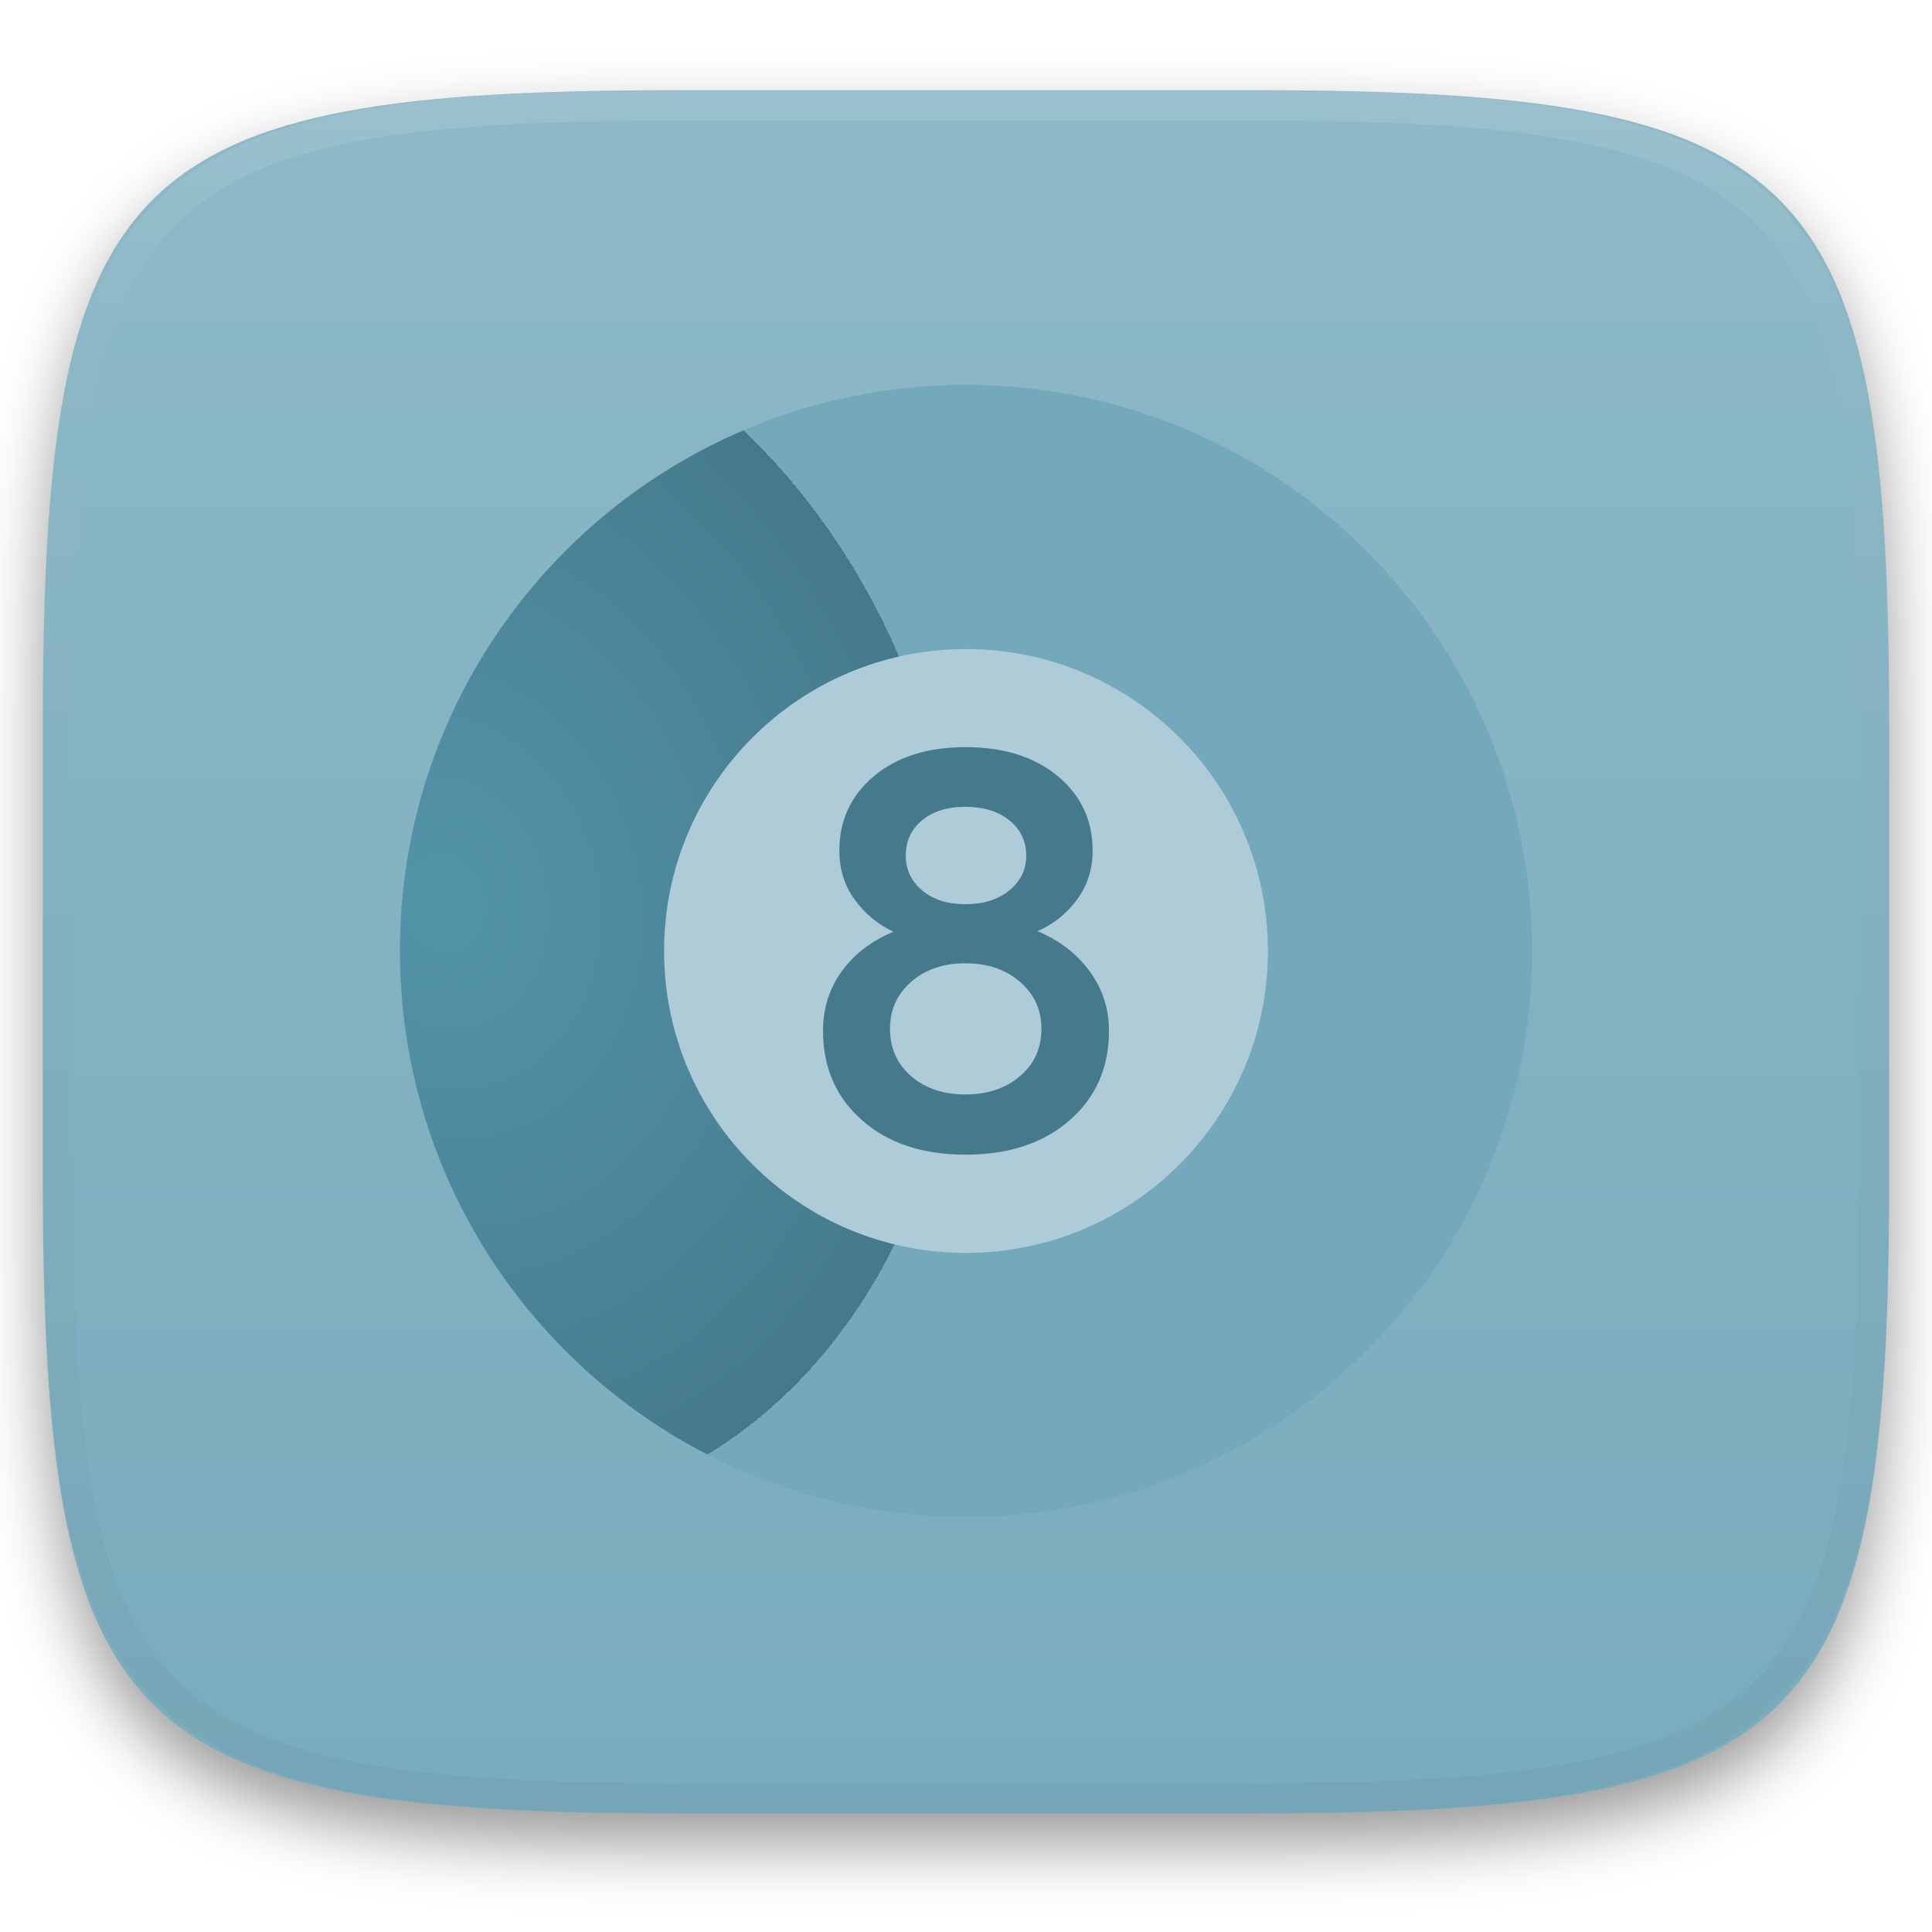
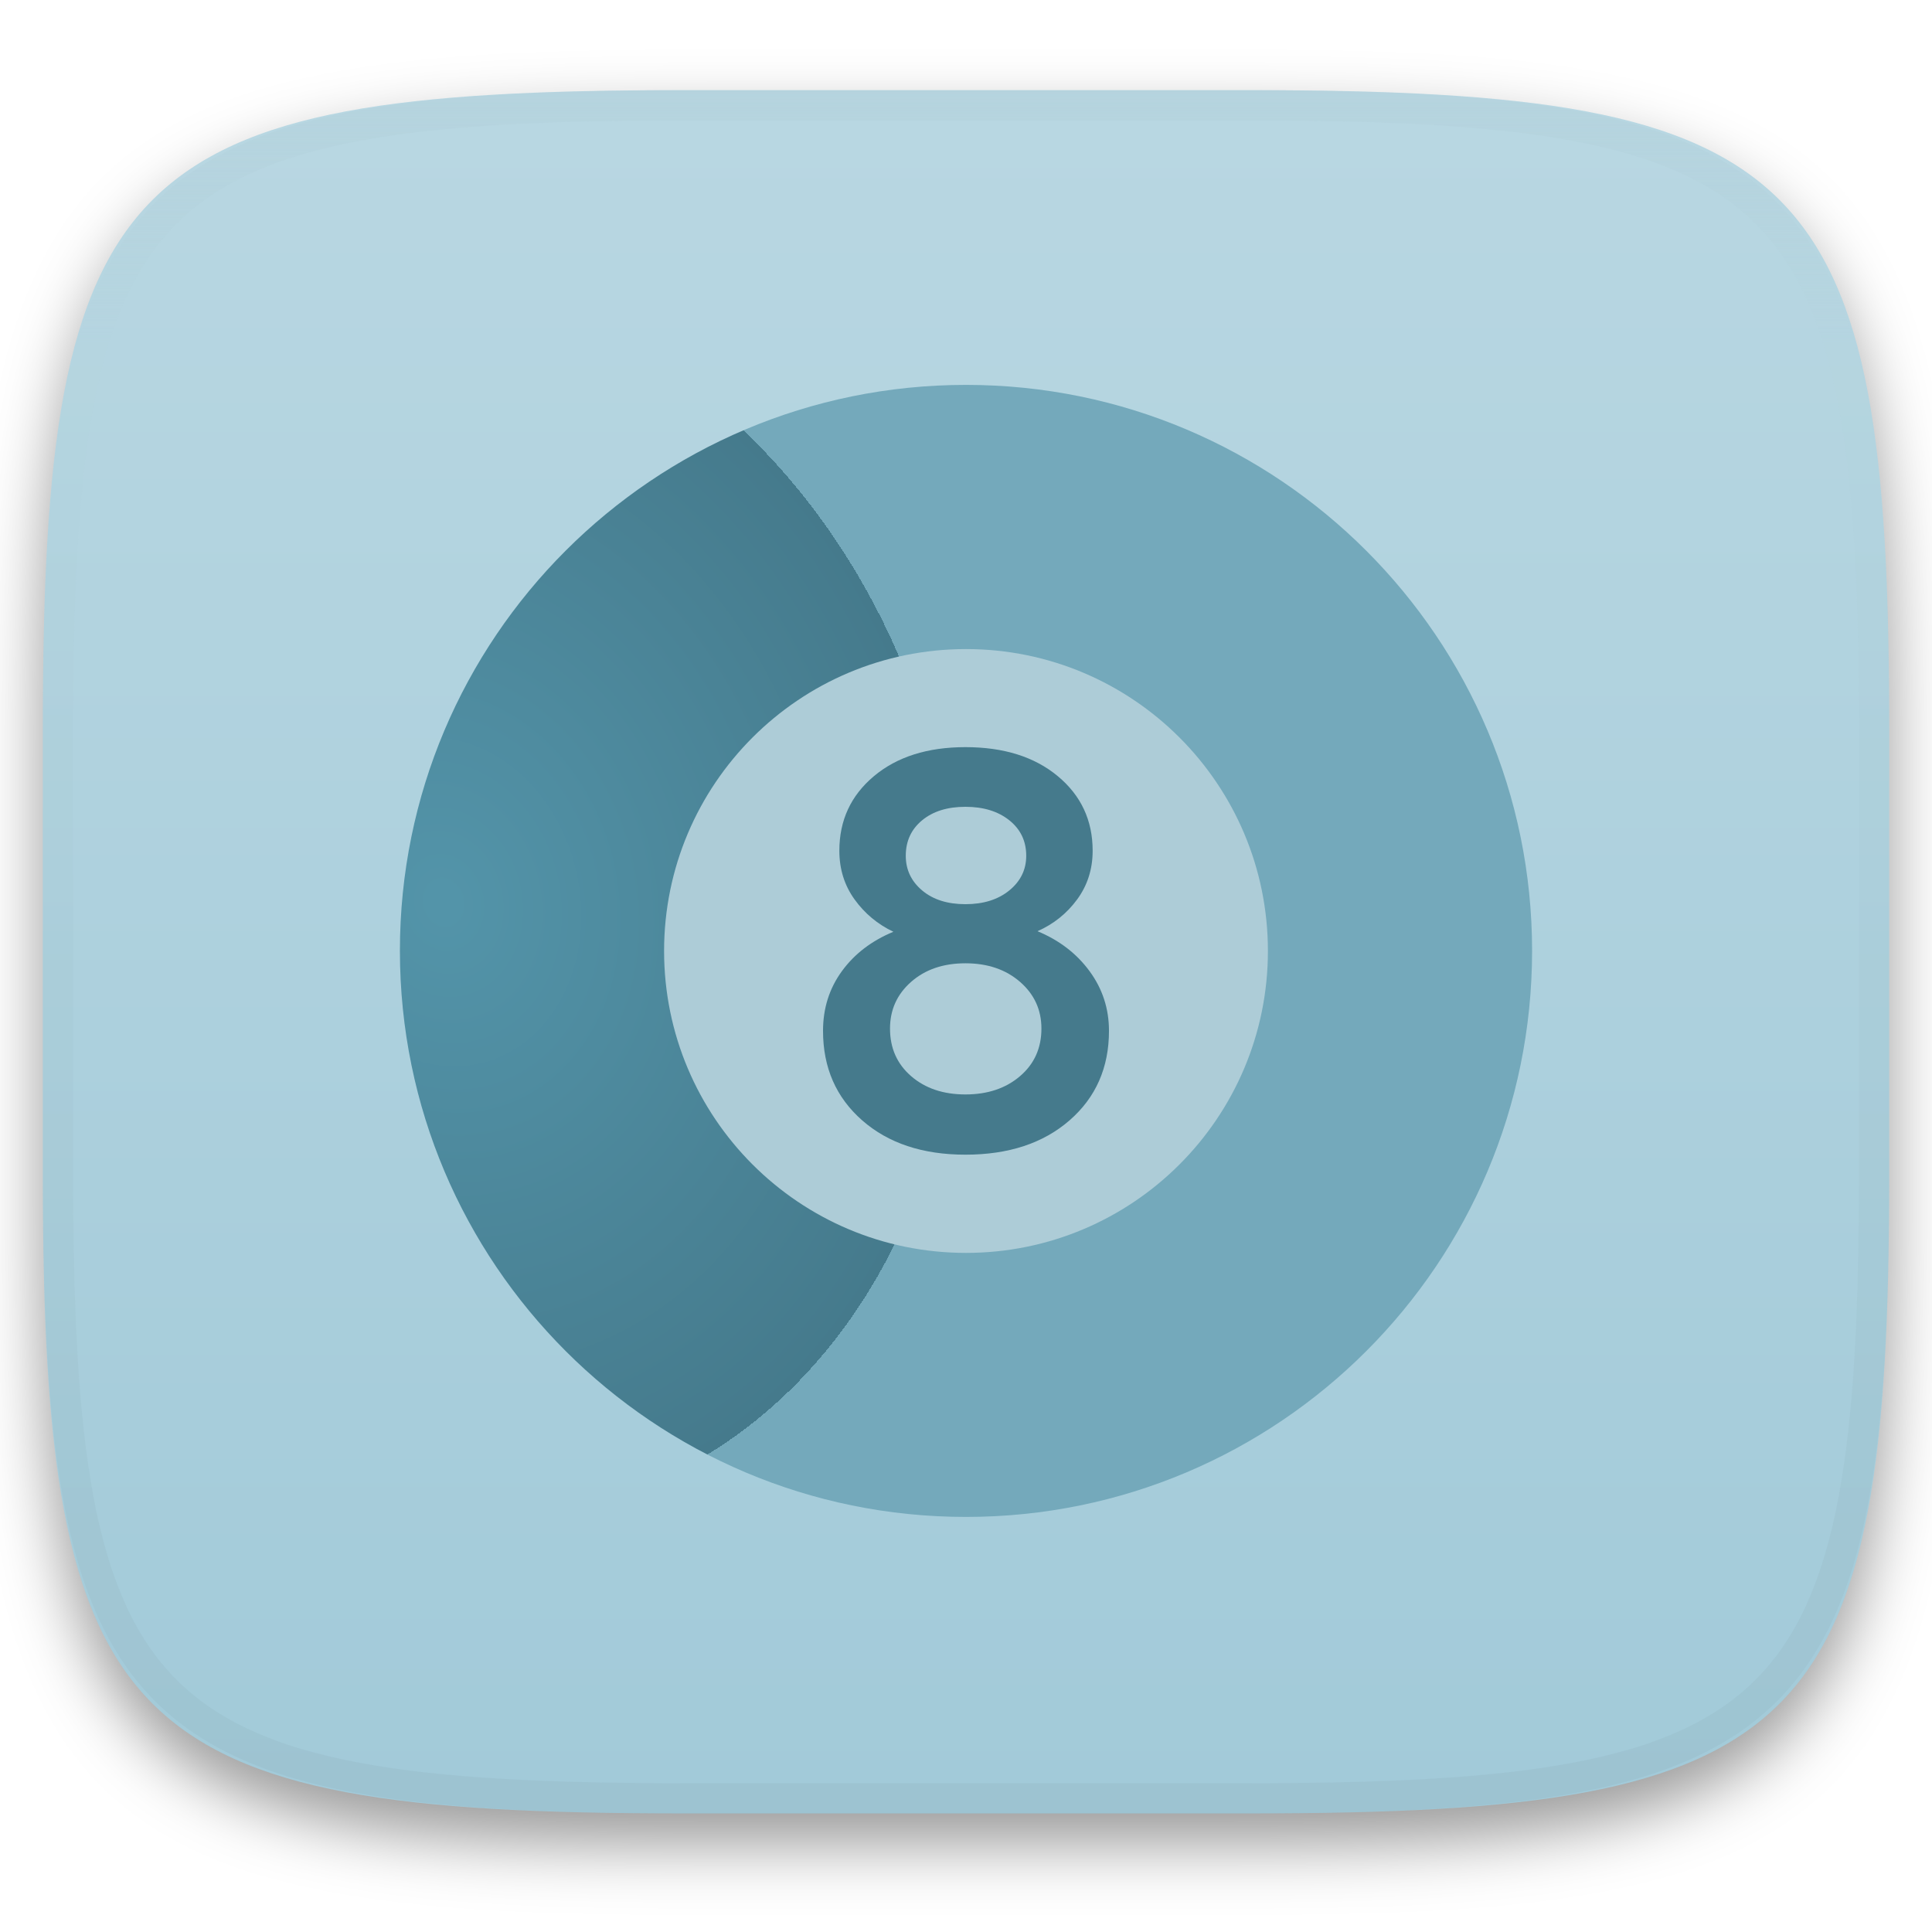
<svg xmlns="http://www.w3.org/2000/svg" style="isolation:isolate" width="256" height="256">
  <g filter="url(#a)">
    <linearGradient id="b" x1=".567" x2=".567" y1="1.071" y2="-.742" gradientTransform="matrix(244.648 0 0 228.338 5.676 11.947)" gradientUnits="userSpaceOnUse">
-       <stop offset="0%" stop-color="#77abbc" />
-       <stop offset="100%" stop-color="#9dc2cf" />
+       <stop offset="0%" stop-color="#a0c9d8" />
+       <stop offset="100%" stop-color="#cae1e9" />
    </linearGradient>
    <path fill="url(#b)" d="M165.685 11.947c74.055 0 84.639 10.557 84.639 84.544v59.251c0 73.986-10.584 84.543-84.639 84.543h-75.37c-74.055 0-84.639-10.557-84.639-84.543V96.491c0-73.987 10.584-84.544 84.639-84.544h75.37z" />
  </g>
  <defs>
    <filter id="a" width="400%" height="400%" x="-200%" y="-200%" color-interpolation-filters="sRGB" filterUnits="objectBoundingBox">
      <feGaussianBlur in="SourceGraphic" stdDeviation="4.294" />
      <feOffset dy="4" result="pf_100_offsetBlur" />
      <feFlood flood-opacity=".4" />
      <feComposite in2="pf_100_offsetBlur" operator="in" result="pf_100_dropShadow" />
      <feBlend in="SourceGraphic" in2="pf_100_dropShadow" />
    </filter>
  </defs>
  <radialGradient id="c" cx=".214" cy=".36" r=".5" fx=".218" fy=".36" gradientTransform="matrix(124.6969 83.39561 -60.43602 140.0428 52.99 51)" gradientUnits="userSpaceOnUse">
    <stop offset="2.174%" stop-color="#5394a9" />
    <stop offset="100%" stop-color="#457a8c" />
    <stop offset="100%" stop-color="#36616f" />
    <stop offset="100%" stop-color="#74a9bb" />
  </radialGradient>
  <path fill="url(#c)" d="M203.01 126.01C202.99 167.441 169.411 201 128 201c-41.411 0-74.99-33.559-75.01-74.99C52.97 84.579 86.569 51 128 51c41.431 0 75.01 33.599 75.01 75.01z" />
  <path fill="#adccd7" d="M168.005 126.01c0 22.093-17.912 40.005-40.005 40.005-22.093 0-40.005-17.912-40.005-40.005 0-22.093 17.912-40.005 40.005-40.005 22.093 0 40.005 17.912 40.005 40.005z" />
  <path fill="#457a8c" fill-rule="evenodd" d="M127.925 153q-8.502 0-13.686-4.55-5.184-4.549-5.184-11.859 0-4.475 2.499-7.906 2.498-3.431 6.824-5.221-3.132-1.492-5.146-4.289-2.014-2.797-2.014-6.451 0-6.042 4.587-9.883Q120.392 99 127.925 99q7.608 0 12.232 3.841 4.625 3.841 4.625 9.883 0 3.654-2.051 6.451-2.051 2.797-5.259 4.215 4.326 1.79 6.9 5.295 2.573 3.506 2.573 7.906 0 7.31-5.221 11.859-5.221 4.55-13.799 4.55zm-5.743-35.018q2.163 1.827 5.743 1.827 3.581 0 5.818-1.827 2.238-1.827 2.238-4.587 0-2.909-2.238-4.699-2.237-1.79-5.818-1.79-3.58 0-5.743 1.79-2.163 1.79-2.163 4.699 0 2.76 2.163 4.587zm-1.454 24.613q2.797 2.424 7.197 2.424 4.401 0 7.235-2.424 2.834-2.424 2.834-6.302 0-3.729-2.834-6.191-2.834-2.461-7.235-2.461-4.4 0-7.197 2.461-2.797 2.462-2.797 6.191 0 3.878 2.797 6.302z" />
  <g opacity=".4">
    <linearGradient id="d" x1=".517" x2=".517" y2="1.209" gradientTransform="matrix(244.65 0 0 228.34 5.68 11.95)" gradientUnits="userSpaceOnUse">
      <stop offset="0%" stop-color="#b0ced8" />
      <stop offset="12.5%" stop-color="#b0ced8" stop-opacity=".098" />
      <stop offset="92.5%" stop-opacity=".098" />
      <stop offset="100%" stop-opacity=".498" />
    </linearGradient>
    <path fill="url(#d)" fill-rule="evenodd" d="M165.068 11.951c4.328-.01 8.656.04 12.984.138 3.875.078 7.75.226 11.626.452 3.453.196 6.905.481 10.348.854 3.06.335 6.118.786 9.148 1.346a80.47 80.47 0 0 1 8.046 1.916 53.64 53.64 0 0 1 7.023 2.584 40.413 40.413 0 0 1 6.06 3.35 35.176 35.176 0 0 1 5.134 4.215 35.072 35.072 0 0 1 4.22 5.119 41.692 41.692 0 0 1 3.363 6.042 55.982 55.982 0 0 1 2.597 7.005 80.224 80.224 0 0 1 1.918 8.037 124.43 124.43 0 0 1 1.348 9.127c.374 3.439.659 6.878.856 10.326.226 3.861.373 7.732.462 11.593.088 4.323.138 8.646.128 12.96v58.21c.01 4.324-.04 8.637-.128 12.96a325.177 325.177 0 0 1-.462 11.593 200.984 200.984 0 0 1-.856 10.326 124.691 124.691 0 0 1-1.348 9.137 80.687 80.687 0 0 1-1.918 8.027 55.414 55.414 0 0 1-2.597 7.005 41.18 41.18 0 0 1-3.364 6.042 34.559 34.559 0 0 1-4.22 5.119 35.177 35.177 0 0 1-5.134 4.215 40.412 40.412 0 0 1-6.059 3.35 55.138 55.138 0 0 1-7.023 2.594 77.806 77.806 0 0 1-8.046 1.906 120 120 0 0 1-9.148 1.346c-3.443.373-6.895.658-10.348.854-3.875.226-7.75.374-11.626.462-4.328.088-8.656.138-12.984.128H90.942c-4.328.01-8.656-.04-12.984-.128a328.387 328.387 0 0 1-11.626-.462 203.003 203.003 0 0 1-10.348-.854 120 120 0 0 1-9.148-1.346 77.806 77.806 0 0 1-8.046-1.906 55.139 55.139 0 0 1-7.023-2.594 40.413 40.413 0 0 1-6.06-3.35 35.176 35.176 0 0 1-5.134-4.215 34.56 34.56 0 0 1-4.22-5.119 41.183 41.183 0 0 1-3.363-6.042 55.415 55.415 0 0 1-2.597-7.005 80.682 80.682 0 0 1-1.918-8.027 124.688 124.688 0 0 1-1.348-9.137 200.993 200.993 0 0 1-.856-10.326 325.212 325.212 0 0 1-.462-11.593 569.197 569.197 0 0 1-.128-12.96v-58.21c-.01-4.314.04-8.637.128-12.96.089-3.86.236-7.732.462-11.593.197-3.448.482-6.887.856-10.326.335-3.055.787-6.101 1.348-9.127a80.219 80.219 0 0 1 1.918-8.037 55.983 55.983 0 0 1 2.597-7.005 41.695 41.695 0 0 1 3.364-6.042 35.072 35.072 0 0 1 4.22-5.119 35.176 35.176 0 0 1 5.134-4.215 40.413 40.413 0 0 1 6.059-3.35 53.64 53.64 0 0 1 7.023-2.584 80.47 80.47 0 0 1 8.046-1.916 125.11 125.11 0 0 1 9.148-1.346c3.443-.373 6.895-.658 10.348-.854 3.875-.226 7.75-.374 11.626-.452 4.328-.098 8.656-.148 12.984-.138h74.126zm.01 4.009c4.298-.01 8.597.039 12.895.127 3.827.089 7.653.236 11.48.452 3.383.197 6.766.472 10.13.845 2.971.315 5.932.747 8.863 1.297a75.943 75.943 0 0 1 7.653 1.818 50.493 50.493 0 0 1 6.501 2.397 37.038 37.038 0 0 1 5.47 3.026 30.383 30.383 0 0 1 4.524 3.724 31.05 31.05 0 0 1 3.738 4.519 37.271 37.271 0 0 1 3.03 5.443 51.46 51.46 0 0 1 2.4 6.494 75.563 75.563 0 0 1 1.829 7.634c.54 2.928.974 5.875 1.298 8.842.374 3.36.65 6.73.846 10.11.217 3.822.374 7.634.453 11.456.088 4.293.137 8.577.137 12.87v58.212c0 4.293-.049 8.577-.137 12.87a317.503 317.503 0 0 1-.453 11.456c-.196 3.38-.472 6.75-.846 10.12a121.689 121.689 0 0 1-1.298 8.832 75.562 75.562 0 0 1-1.83 7.634 50.902 50.902 0 0 1-2.4 6.494 36.767 36.767 0 0 1-3.03 5.443 30.615 30.615 0 0 1-3.737 4.53 30.938 30.938 0 0 1-4.525 3.713 37.038 37.038 0 0 1-5.469 3.026 49.07 49.07 0 0 1-6.501 2.397 75.942 75.942 0 0 1-7.653 1.818c-2.931.55-5.892.982-8.863 1.306-3.364.364-6.747.649-10.13.836-3.827.216-7.653.373-11.48.452-4.298.098-8.597.137-12.895.137H90.932c-4.298 0-8.597-.04-12.895-.137a320.093 320.093 0 0 1-11.48-.452 193.696 193.696 0 0 1-10.13-.836 116.71 116.71 0 0 1-8.863-1.306 75.942 75.942 0 0 1-7.653-1.818 49.07 49.07 0 0 1-6.501-2.397 37.038 37.038 0 0 1-5.47-3.026 30.938 30.938 0 0 1-4.524-3.714 30.615 30.615 0 0 1-3.738-4.529 36.766 36.766 0 0 1-3.03-5.443 50.903 50.903 0 0 1-2.4-6.494 75.567 75.567 0 0 1-1.829-7.634 121.69 121.69 0 0 1-1.298-8.832c-.374-3.37-.65-6.74-.846-10.12a317.535 317.535 0 0 1-.453-11.456 623.851 623.851 0 0 1-.137-12.87V97.014c0-4.293.049-8.577.137-12.87.079-3.822.236-7.634.453-11.456.197-3.38.472-6.75.846-10.11.324-2.967.757-5.914 1.298-8.842a75.568 75.568 0 0 1 1.83-7.634 51.46 51.46 0 0 1 2.4-6.494 37.27 37.27 0 0 1 3.03-5.443 31.05 31.05 0 0 1 3.737-4.52 30.384 30.384 0 0 1 4.525-3.723 37.039 37.039 0 0 1 5.469-3.026 50.494 50.494 0 0 1 6.501-2.397 75.943 75.943 0 0 1 7.653-1.818c2.931-.55 5.892-.982 8.863-1.297 3.364-.373 6.747-.648 10.13-.845a344.71 344.71 0 0 1 11.48-.452c4.298-.088 8.597-.137 12.895-.127H165.078z" />
  </g>
</svg>
